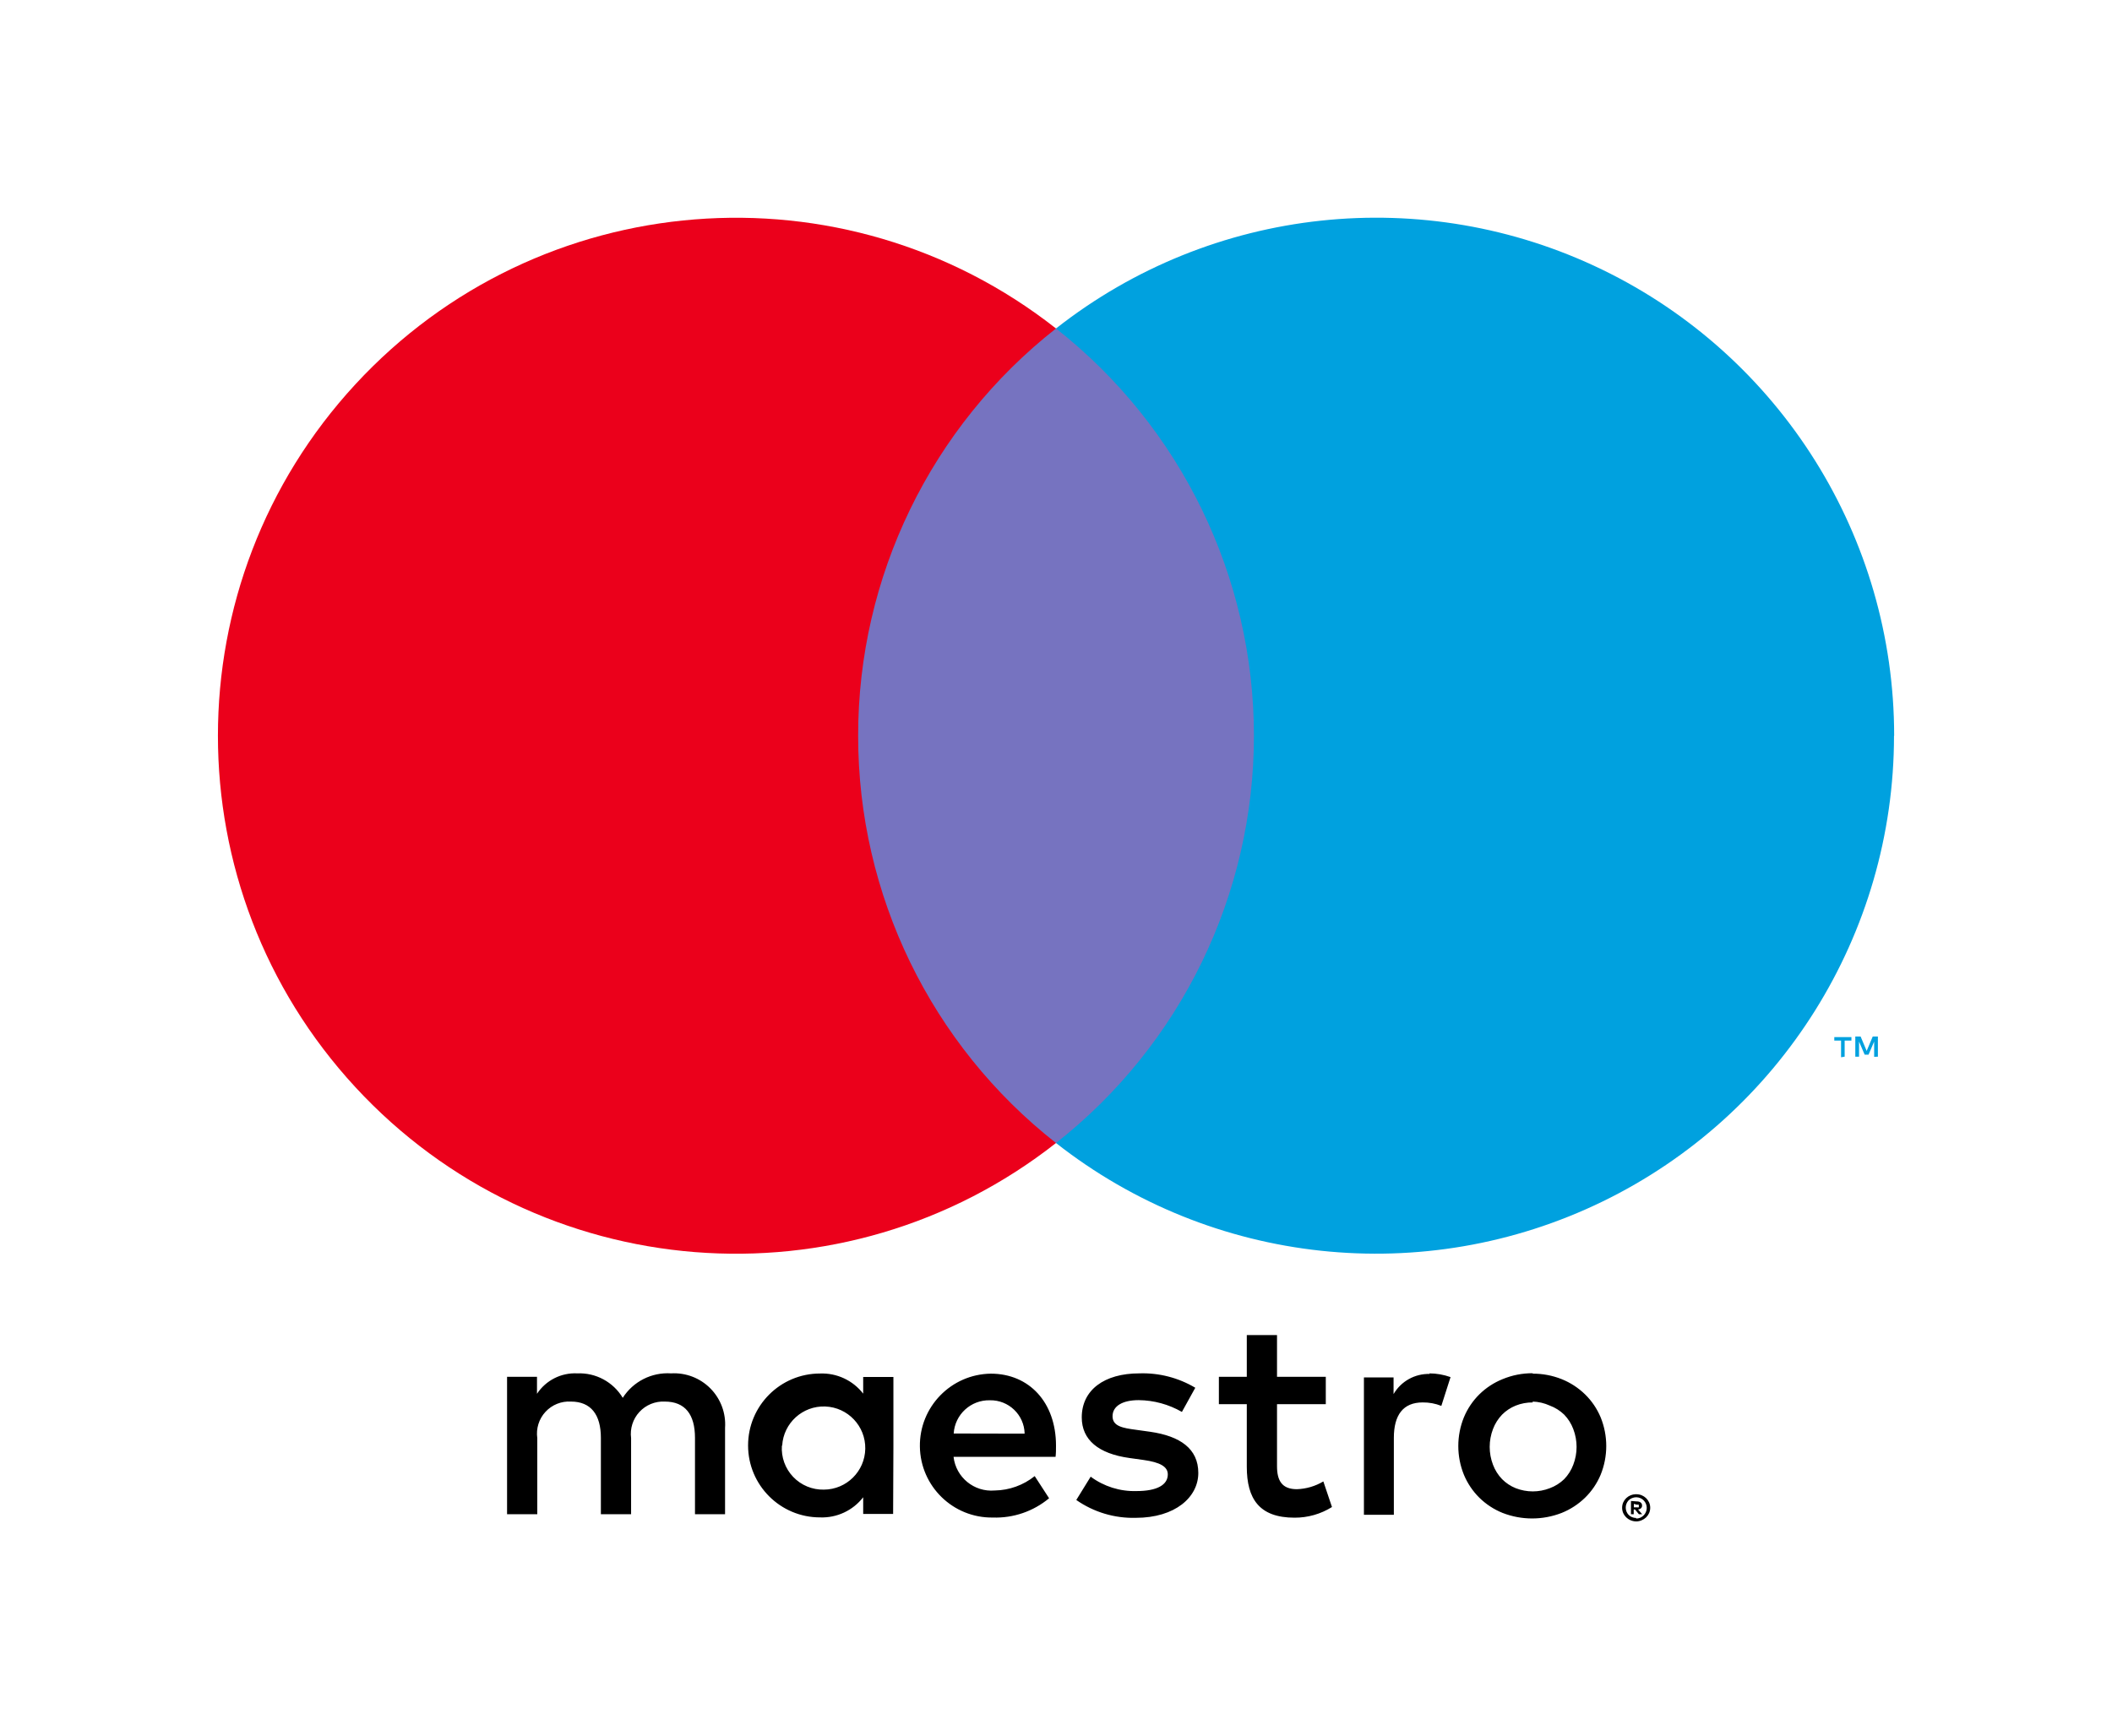
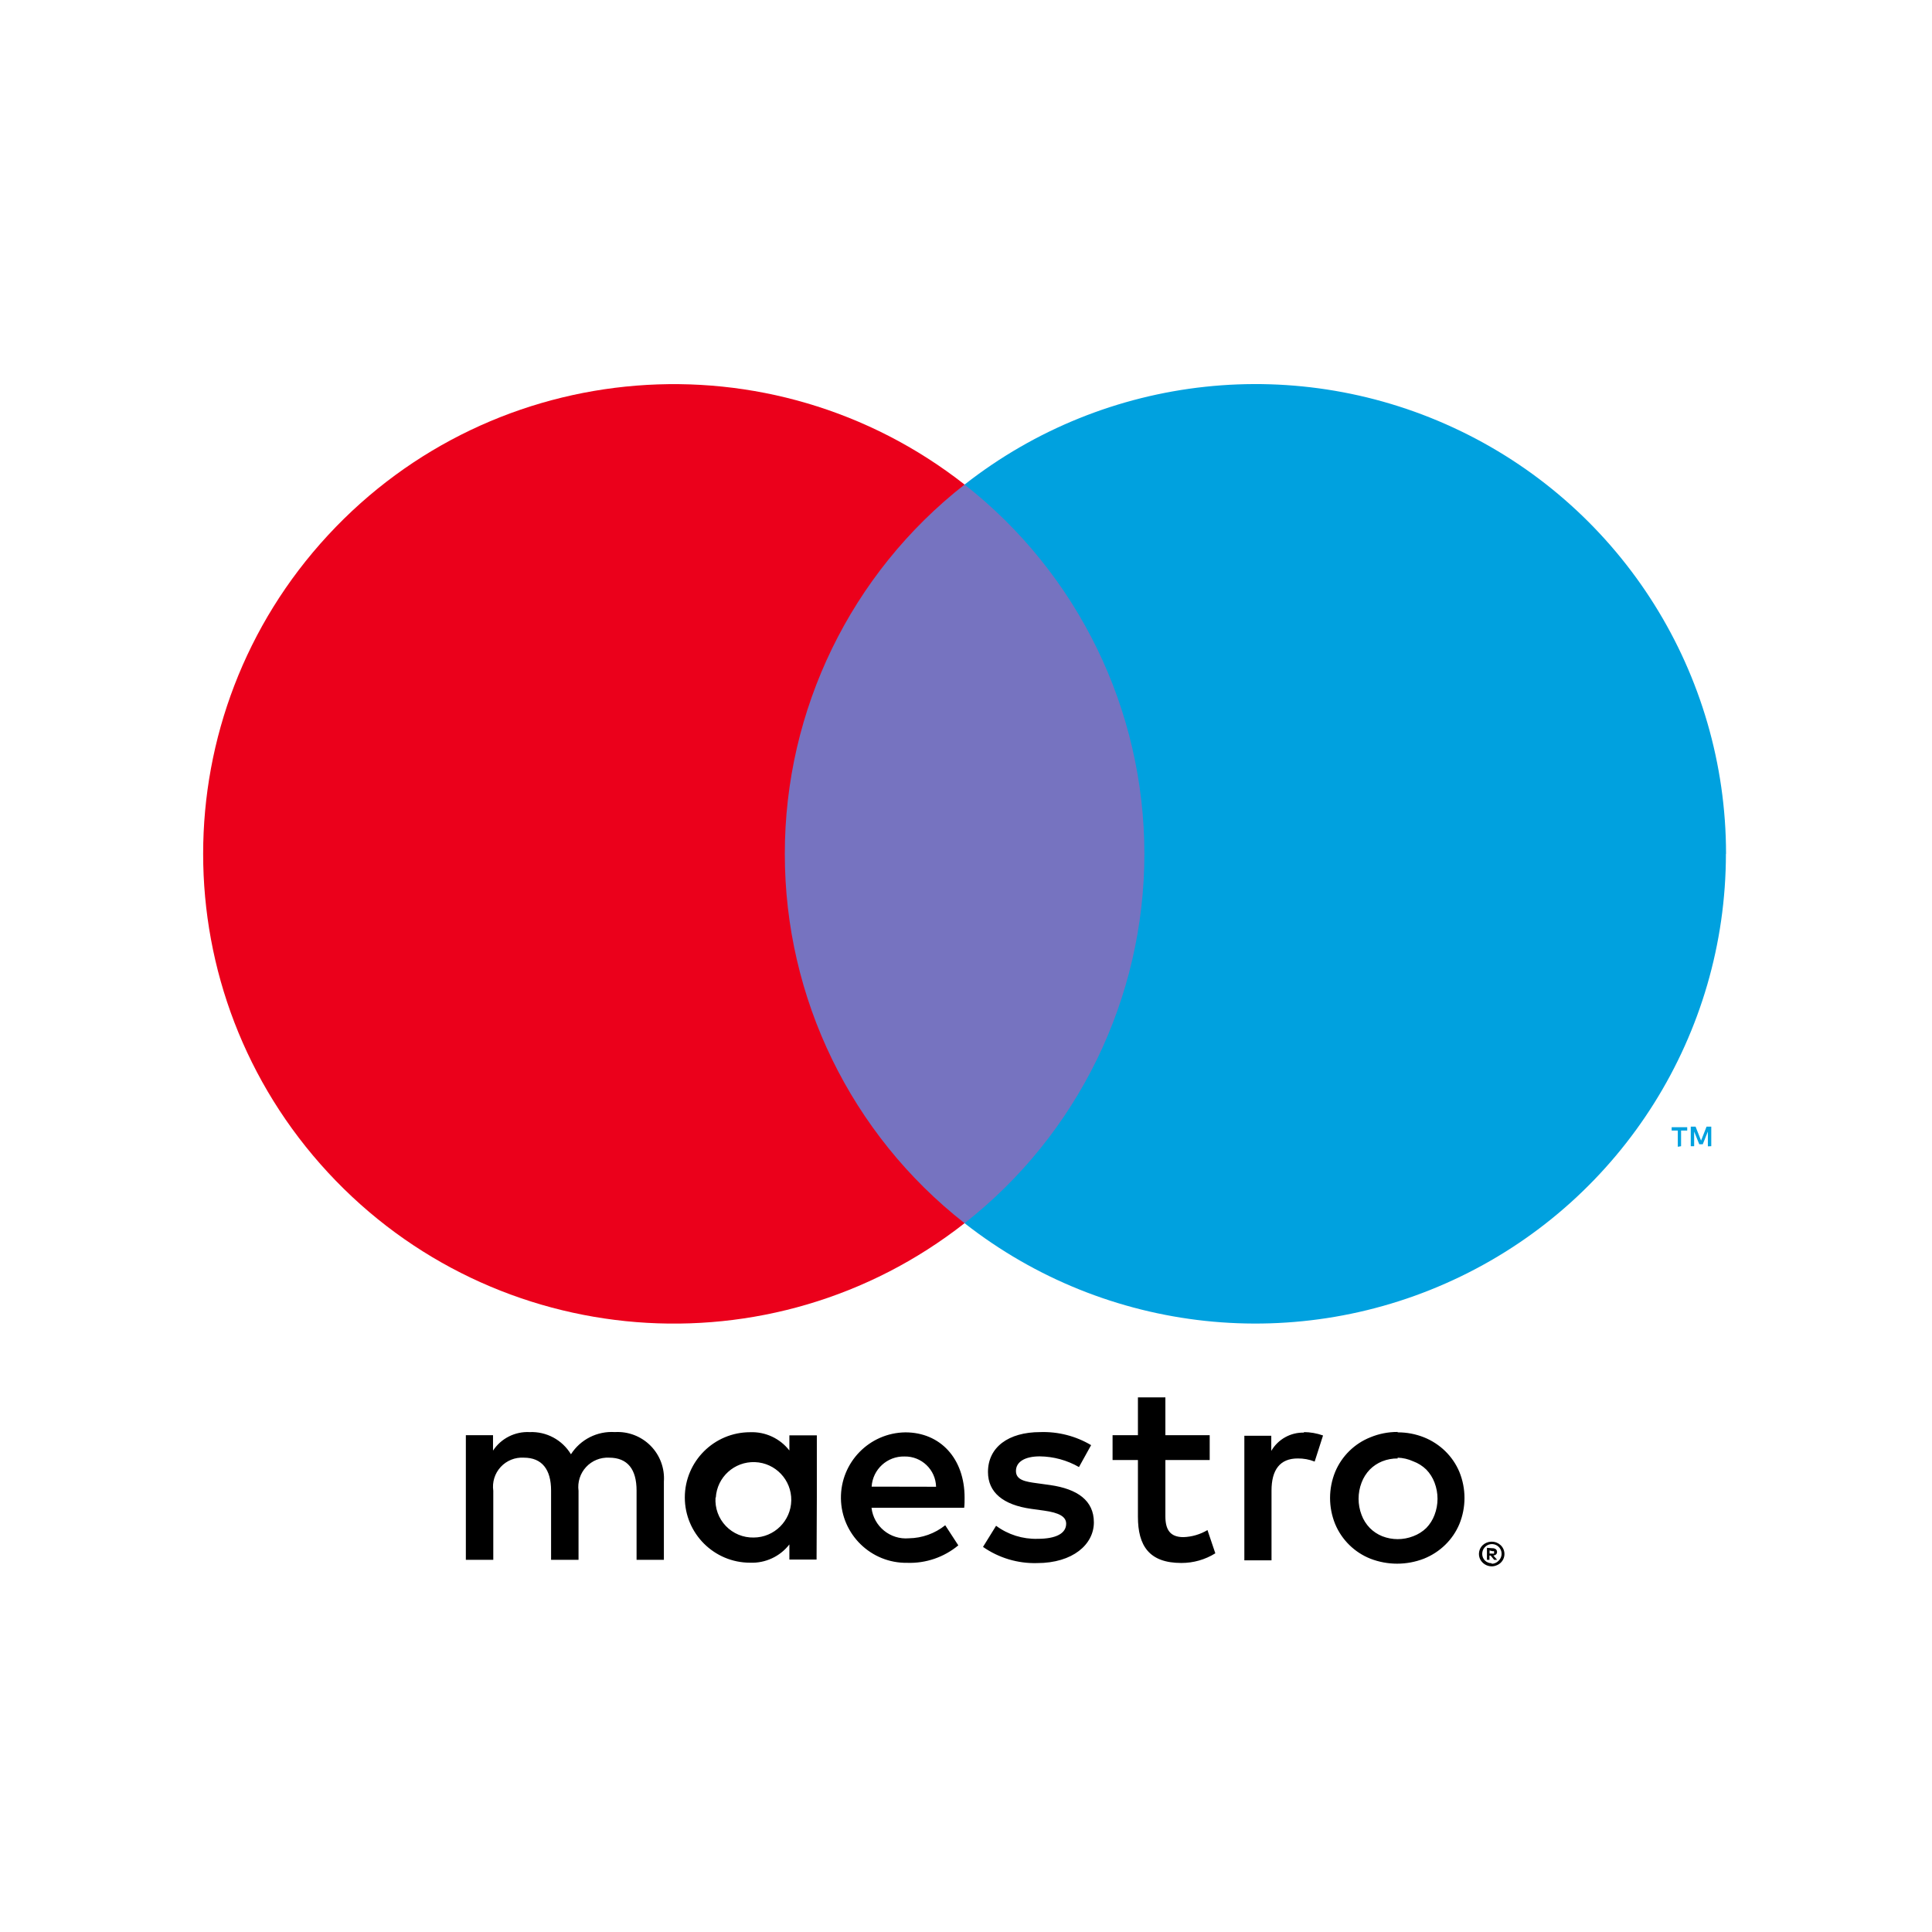
- <svg xmlns="http://www.w3.org/2000/svg" id="Layer_1" data-name="Layer 1" viewBox="0 0 146.78 120.64">
-   <defs>
-     <style>.cls-4{fill:#00a1df}</style>
-   </defs>
-   <path fill="none" d="M0 0h146.78v120.64H0z" />
-   <path d="M373 350.92v-6a3.55 3.55 0 0 0-3.75-3.79 3.7 3.7 0 0 0-3.36 1.7 3.51 3.51 0 0 0-3.16-1.7 3.16 3.16 0 0 0-2.8 1.42v-1.18h-2.08v9.55h2.1v-5.29a2.23 2.23 0 0 1 2.34-2.54c1.38 0 2.08.9 2.08 2.52v5.31h2.1v-5.29a2.25 2.25 0 0 1 2.34-2.54c1.42 0 2.1.9 2.1 2.52v5.31zm11.7-4.77v-4.77h-2.1v1.16a3.62 3.62 0 0 0-3-1.4 5 5 0 0 0 0 10 3.62 3.62 0 0 0 3-1.4v1.16h2.08zm-7.73 0a2.89 2.89 0 1 1 2.9 3.06 2.86 2.86 0 0 1-2.92-3.06zm52.17-5a5.38 5.38 0 0 1 2 .38 5 5 0 0 1 1.63 1.06 4.84 4.84 0 0 1 1.08 1.59 5.3 5.3 0 0 1 0 4 4.83 4.83 0 0 1-1.08 1.59 5 5 0 0 1-1.63 1.06 5.66 5.66 0 0 1-4.1 0 4.94 4.94 0 0 1-1.62-1.06 4.88 4.88 0 0 1-1.07-1.59 5.31 5.31 0 0 1 0-4 4.88 4.88 0 0 1 1.07-1.59 4.94 4.94 0 0 1 1.62-1.06 5.38 5.38 0 0 1 2.08-.41zm0 2a3.1 3.1 0 0 0-1.19.22 2.81 2.81 0 0 0-.95.63 2.93 2.93 0 0 0-.63 1 3.47 3.47 0 0 0 0 2.48 2.92 2.92 0 0 0 .63 1 2.8 2.8 0 0 0 .95.63 3.25 3.25 0 0 0 2.37 0 2.86 2.86 0 0 0 1-.63 2.9 2.9 0 0 0 .63-1 3.47 3.47 0 0 0 0-2.48 2.9 2.9 0 0 0-.63-1 2.86 2.86 0 0 0-1-.63 3.1 3.1 0 0 0-1.2-.28zm-33.14 3c0-3-1.86-5-4.53-5a5 5 0 0 0 .14 10 5.8 5.8 0 0 0 3.91-1.34l-1-1.54a4.55 4.55 0 0 1-2.78 1 2.65 2.65 0 0 1-2.86-2.34h7.09c.03-.25.03-.5.03-.78zm-7.11-.84a2.46 2.46 0 0 1 2.51-2.31 2.37 2.37 0 0 1 2.42 2.32zm15.86-1.5a6.15 6.15 0 0 0-3-.82c-1.14 0-1.82.42-1.82 1.12s.72.82 1.62.94l1 .14c2.08.3 3.34 1.18 3.34 2.86s-1.6 3.12-4.35 3.12a6.89 6.89 0 0 1-4.13-1.24l1-1.62a5.09 5.09 0 0 0 3.18 1c1.42 0 2.18-.42 2.18-1.16 0-.54-.54-.84-1.68-1l-1-.14c-2.14-.3-3.3-1.26-3.3-2.82 0-1.9 1.56-3.06 4-3.06a7.14 7.14 0 0 1 3.89 1zm10-.54h-3.39v4.31c0 1 .34 1.6 1.38 1.6a3.84 3.84 0 0 0 1.84-.54l.6 1.78a4.88 4.88 0 0 1-2.6.74c-2.46 0-3.32-1.32-3.32-3.54v-4.35h-1.94v-1.9h1.94v-2.9h2.1v2.9h3.39zm7.19-2.14a4.44 4.44 0 0 1 1.48.26l-.64 2a3.38 3.38 0 0 0-1.3-.24c-1.36 0-2 .88-2 2.46v5.35h-2.08v-9.55h2.06v1.16a2.82 2.82 0 0 1 2.52-1.4zm14.38 8.4a1 1 0 0 1 .38.07 1 1 0 0 1 .31.2 1 1 0 0 1 .21.3.93.93 0 0 1 0 .74 1 1 0 0 1-.21.3 1 1 0 0 1-.31.2.94.94 0 0 1-.38.08 1 1 0 0 1-.9-.58.94.94 0 0 1 0-.74 1 1 0 0 1 .21-.3 1 1 0 0 1 .31-.2 1 1 0 0 1 .33-.07zm0 1.69a.71.71 0 0 0 .29-.06.75.75 0 0 0 .23-.16.74.74 0 0 0-.23-1.2.72.72 0 0 0-.29-.06.75.75 0 0 0-.29.06.73.73 0 0 0-.24.16.74.74 0 0 0 0 1 .74.74 0 0 0 .53.22zm.06-1.19a.4.4 0 0 1 .26.08.25.25 0 0 1 .09.21.24.24 0 0 1-.07.18.35.35 0 0 1-.21.09l.29.33h-.23l-.27-.33h-.09v.33h-.19V350zm-.22.17v.24h.22a.21.21 0 0 0 .12 0 .1.1 0 0 0 0-.09.1.1 0 0 0 0-.09.21.21 0 0 0-.12 0z" transform="translate(-322.61 -245.68)" />
-   <g id="_Group_" data-name="&lt;Group&gt;">
-     <path fill="#7673c0" d="M57.64 22.83h31.5v56.61h-31.5z" />
-     <path id="_Path_" data-name="&lt;Path&gt;" d="M382.25 296.82A35.94 35.94 0 0 1 396 268.51a36 36 0 1 0 0 56.61 35.94 35.94 0 0 1-13.75-28.3z" transform="translate(-322.61 -245.68)" fill="#eb001b" />
-     <path class="cls-4" d="M450.81 319.12V318h.47v-.24h-1.19v.24h.47v1.16zm2.31 0v-1.4h-.36l-.42 1-.42-1h-.37v1.4h.26v-1.05l.39.91h.27l.39-.91v1.06zM454.24 296.82a36 36 0 0 1-58.24 28.3 36 36 0 0 0 0-56.61 36 36 0 0 1 58.25 28.3z" transform="translate(-322.61 -245.68)" />
+ <svg xmlns="http://www.w3.org/2000/svg" width="96" height="96">
+   <g fill="none">
+     <path d="M32.988 77.507v-3.89a2.3 2.3 0 0 0-.66-1.778 2.308 2.308 0 0 0-1.776-.68 2.405 2.405 0 0 0-2.182 1.103 2.281 2.281 0 0 0-2.053-1.102 2.054 2.054 0 0 0-1.819.92v-.765h-1.35v6.192h1.363v-3.43a1.444 1.444 0 0 1 1.52-1.646c.897 0 1.352.583 1.352 1.634v3.442h1.364v-3.43a1.457 1.457 0 0 1 1.52-1.646c.922 0 1.364.583 1.364 1.634v3.442h1.357zm7.6-3.092v-3.093h-1.364v.752a2.353 2.353 0 0 0-1.948-.908 3.245 3.245 0 0 0-3.248 3.242 3.245 3.245 0 0 0 3.248 3.242 2.353 2.353 0 0 0 1.948-.908v.752h1.351l.013-3.08zm-5.02 0c.06-1.018.923-1.8 1.944-1.763a1.875 1.875 0 0 1 1.806 1.903 1.876 1.876 0 0 1-1.867 1.844 1.86 1.86 0 0 1-1.897-1.984h.013zm33.887-3.242a3.5 3.5 0 0 1 1.3.246 3.25 3.25 0 0 1 1.058.687c.3.294.54.644.702 1.031a3.43 3.43 0 0 1 0 2.594 3.118 3.118 0 0 1-.702 1.03c-.304.297-.664.53-1.058.688a3.683 3.683 0 0 1-2.664 0 3.164 3.164 0 0 1-1.747-1.718 3.437 3.437 0 0 1 0-2.594 3.164 3.164 0 0 1 1.747-1.718 3.5 3.5 0 0 1 1.351-.266l.013.02zm0 1.297a2.017 2.017 0 0 0-.773.142 1.826 1.826 0 0 0-.617.409 1.9 1.9 0 0 0-.409.648 2.246 2.246 0 0 0 0 1.608c.09.242.23.462.41.648.175.177.385.316.616.409a2.115 2.115 0 0 0 1.54 0c.243-.09.464-.229.65-.409a1.88 1.88 0 0 0 .409-.648 2.246 2.246 0 0 0 0-1.608 1.88 1.88 0 0 0-.41-.648 1.858 1.858 0 0 0-.65-.409 2.017 2.017 0 0 0-.779-.181l.013.039zM47.93 74.415c0-1.945-1.209-3.242-2.943-3.242a3.245 3.245 0 0 0-3.202 3.287 3.245 3.245 0 0 0 3.293 3.196 3.772 3.772 0 0 0 2.54-.868l-.65-.999a2.959 2.959 0 0 1-1.806.648 1.72 1.72 0 0 1-1.857-1.517h4.605c.02-.162.02-.324.02-.505zm-4.619-.545a1.597 1.597 0 0 1 1.63-1.498 1.541 1.541 0 0 1 1.572 1.504l-3.202-.006zm10.302-.973a4 4 0 0 0-1.948-.531c-.74 0-1.183.272-1.183.726 0 .454.468.532 1.053.61l.65.09c1.35.195 2.169.765 2.169 1.854 0 1.09-1.04 2.023-2.826 2.023a4.482 4.482 0 0 1-2.683-.804l.65-1.05a3.31 3.31 0 0 0 2.066.648c.922 0 1.416-.272 1.416-.752 0-.35-.351-.544-1.092-.648l-.65-.09c-1.39-.195-2.143-.818-2.143-1.83 0-1.231 1.014-1.983 2.599-1.983a4.645 4.645 0 0 1 2.526.648l-.604 1.09zm6.496-.35h-2.202v2.795c0 .648.22 1.037.896 1.037a2.498 2.498 0 0 0 1.196-.35l.39 1.154a3.174 3.174 0 0 1-1.69.48c-1.597 0-2.156-.856-2.156-2.295v-2.82h-1.26v-1.233h1.26v-1.88h1.364v1.88h2.202v1.232zm4.67-1.387c.328.001.653.058.962.168l-.416 1.297a2.2 2.2 0 0 0-.844-.155c-.884 0-1.3.57-1.3 1.595v3.468h-1.35v-6.192h1.338v.753c.337-.58.965-.928 1.636-.908l-.026-.026zm9.341 5.446a.65.65 0 0 1 .247.045.65.65 0 0 1 .202.13.602.602 0 0 1-.201.998.612.612 0 0 1-.248.052.65.65 0 0 1-.584-.376.608.608 0 0 1 .136-.674.65.65 0 0 1 .416-.175h.032zm0 1.096a.462.462 0 0 0 .338-.143.48.48 0 1 0-.682-.674.48.48 0 0 0 0 .648c.09.092.215.143.344.143v.026zm.04-.772a.26.26 0 0 1 .168.052c.04.033.062.084.059.136a.155.155 0 0 1-.046.117.228.228 0 0 1-.136.058l.188.214h-.15l-.175-.214h-.058v.214h-.124v-.596l.273.02zm-.144.11v.156h.143a.137.137 0 0 0 .078 0 .065.065 0 0 0 0-.058.065.065 0 0 0 0-.059.137.137 0 0 0-.078 0l-.143-.039z" fill="#000" />
+     <path fill="#7673C0" d="M37.698 24.077H58.16V60.78H37.698z" />
+     <path d="M38.997 42.431a23.286 23.286 0 0 1 8.932-18.354c-9.588-7.521-23.357-6.426-31.63 2.516s-8.273 22.728 0 31.67 22.042 10.038 31.63 2.517a23.286 23.286 0 0 1-8.932-18.349z" fill="#EB001B" />
+     <path d="M83.532 56.954v-.778h.305v-.166h-.773v.166h.305v.806l.163-.028zm1.5 0v-.972h-.234l-.273.694-.272-.694h-.24v.972h.168v-.729l.254.632h.175l.253-.632v.736l.17-.007zm.728-14.523A23.337 23.337 0 0 1 72.595 63.42a23.42 23.42 0 0 1-24.666-2.64 23.325 23.325 0 0 0 8.935-18.35 23.325 23.325 0 0 0-8.935-18.352A23.42 23.42 0 0 1 72.6 21.43a23.337 23.337 0 0 1 13.166 20.994l-.006.006z" fill="#00A1DF" />
  </g>
</svg>
